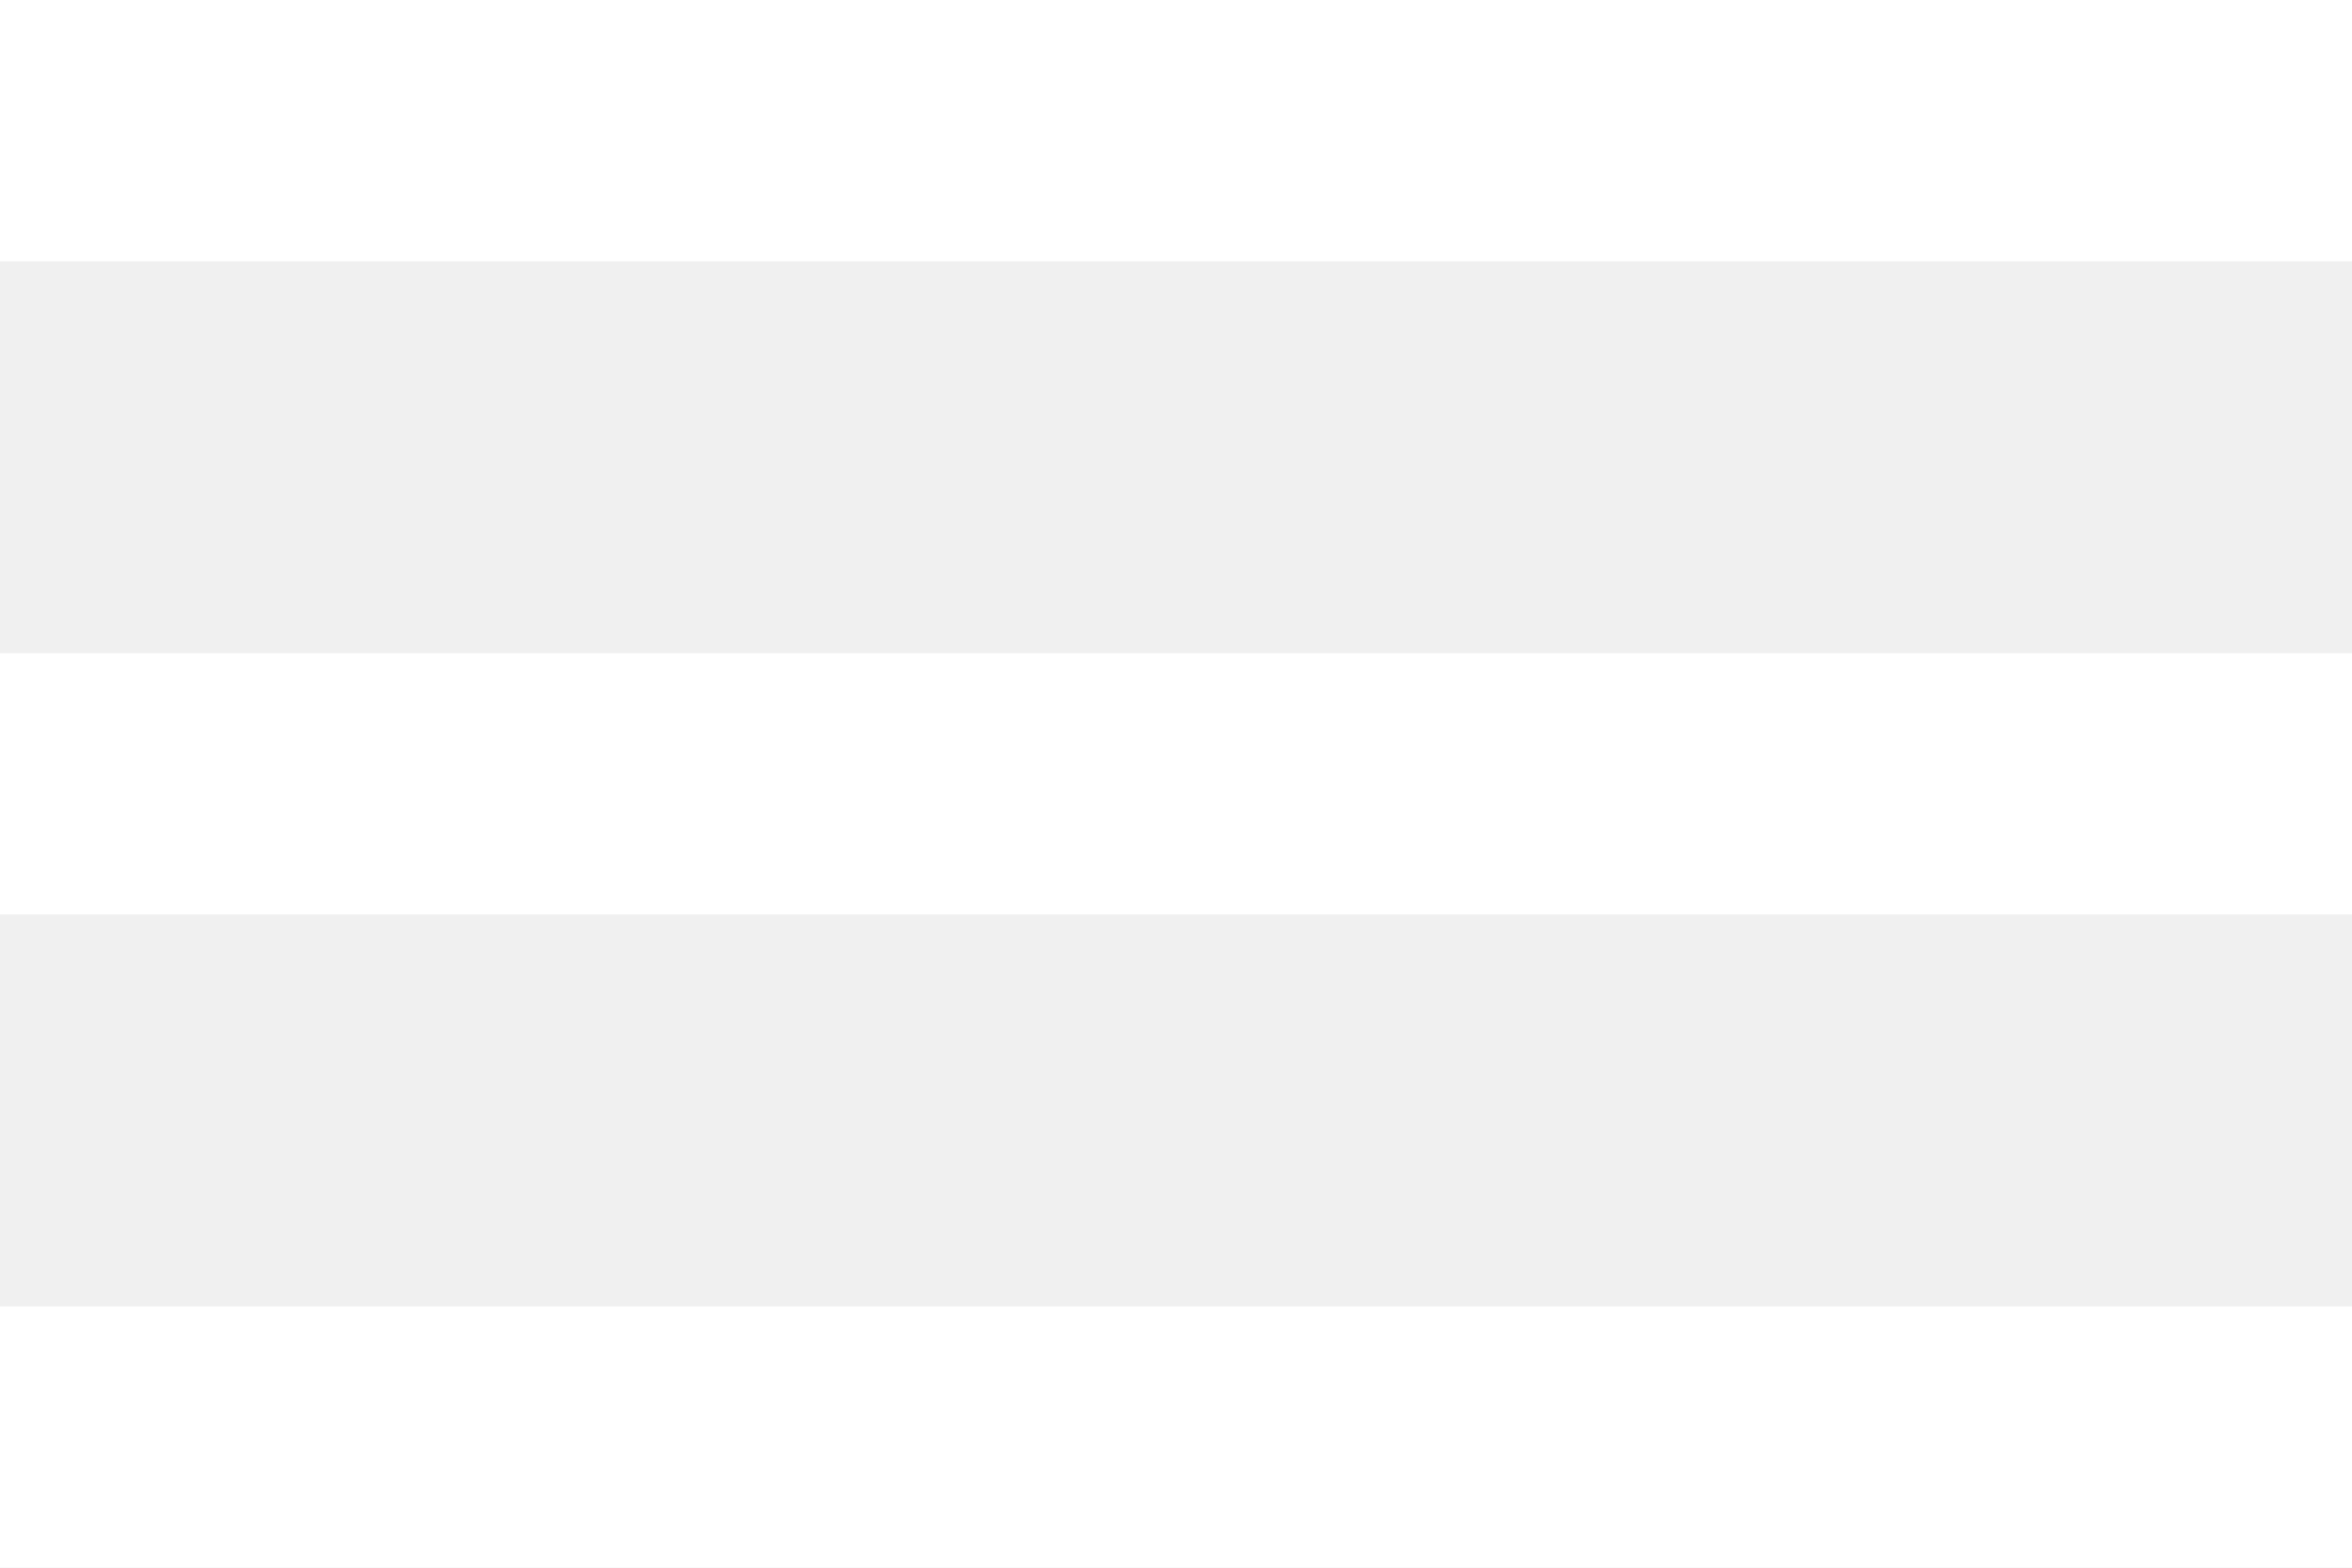
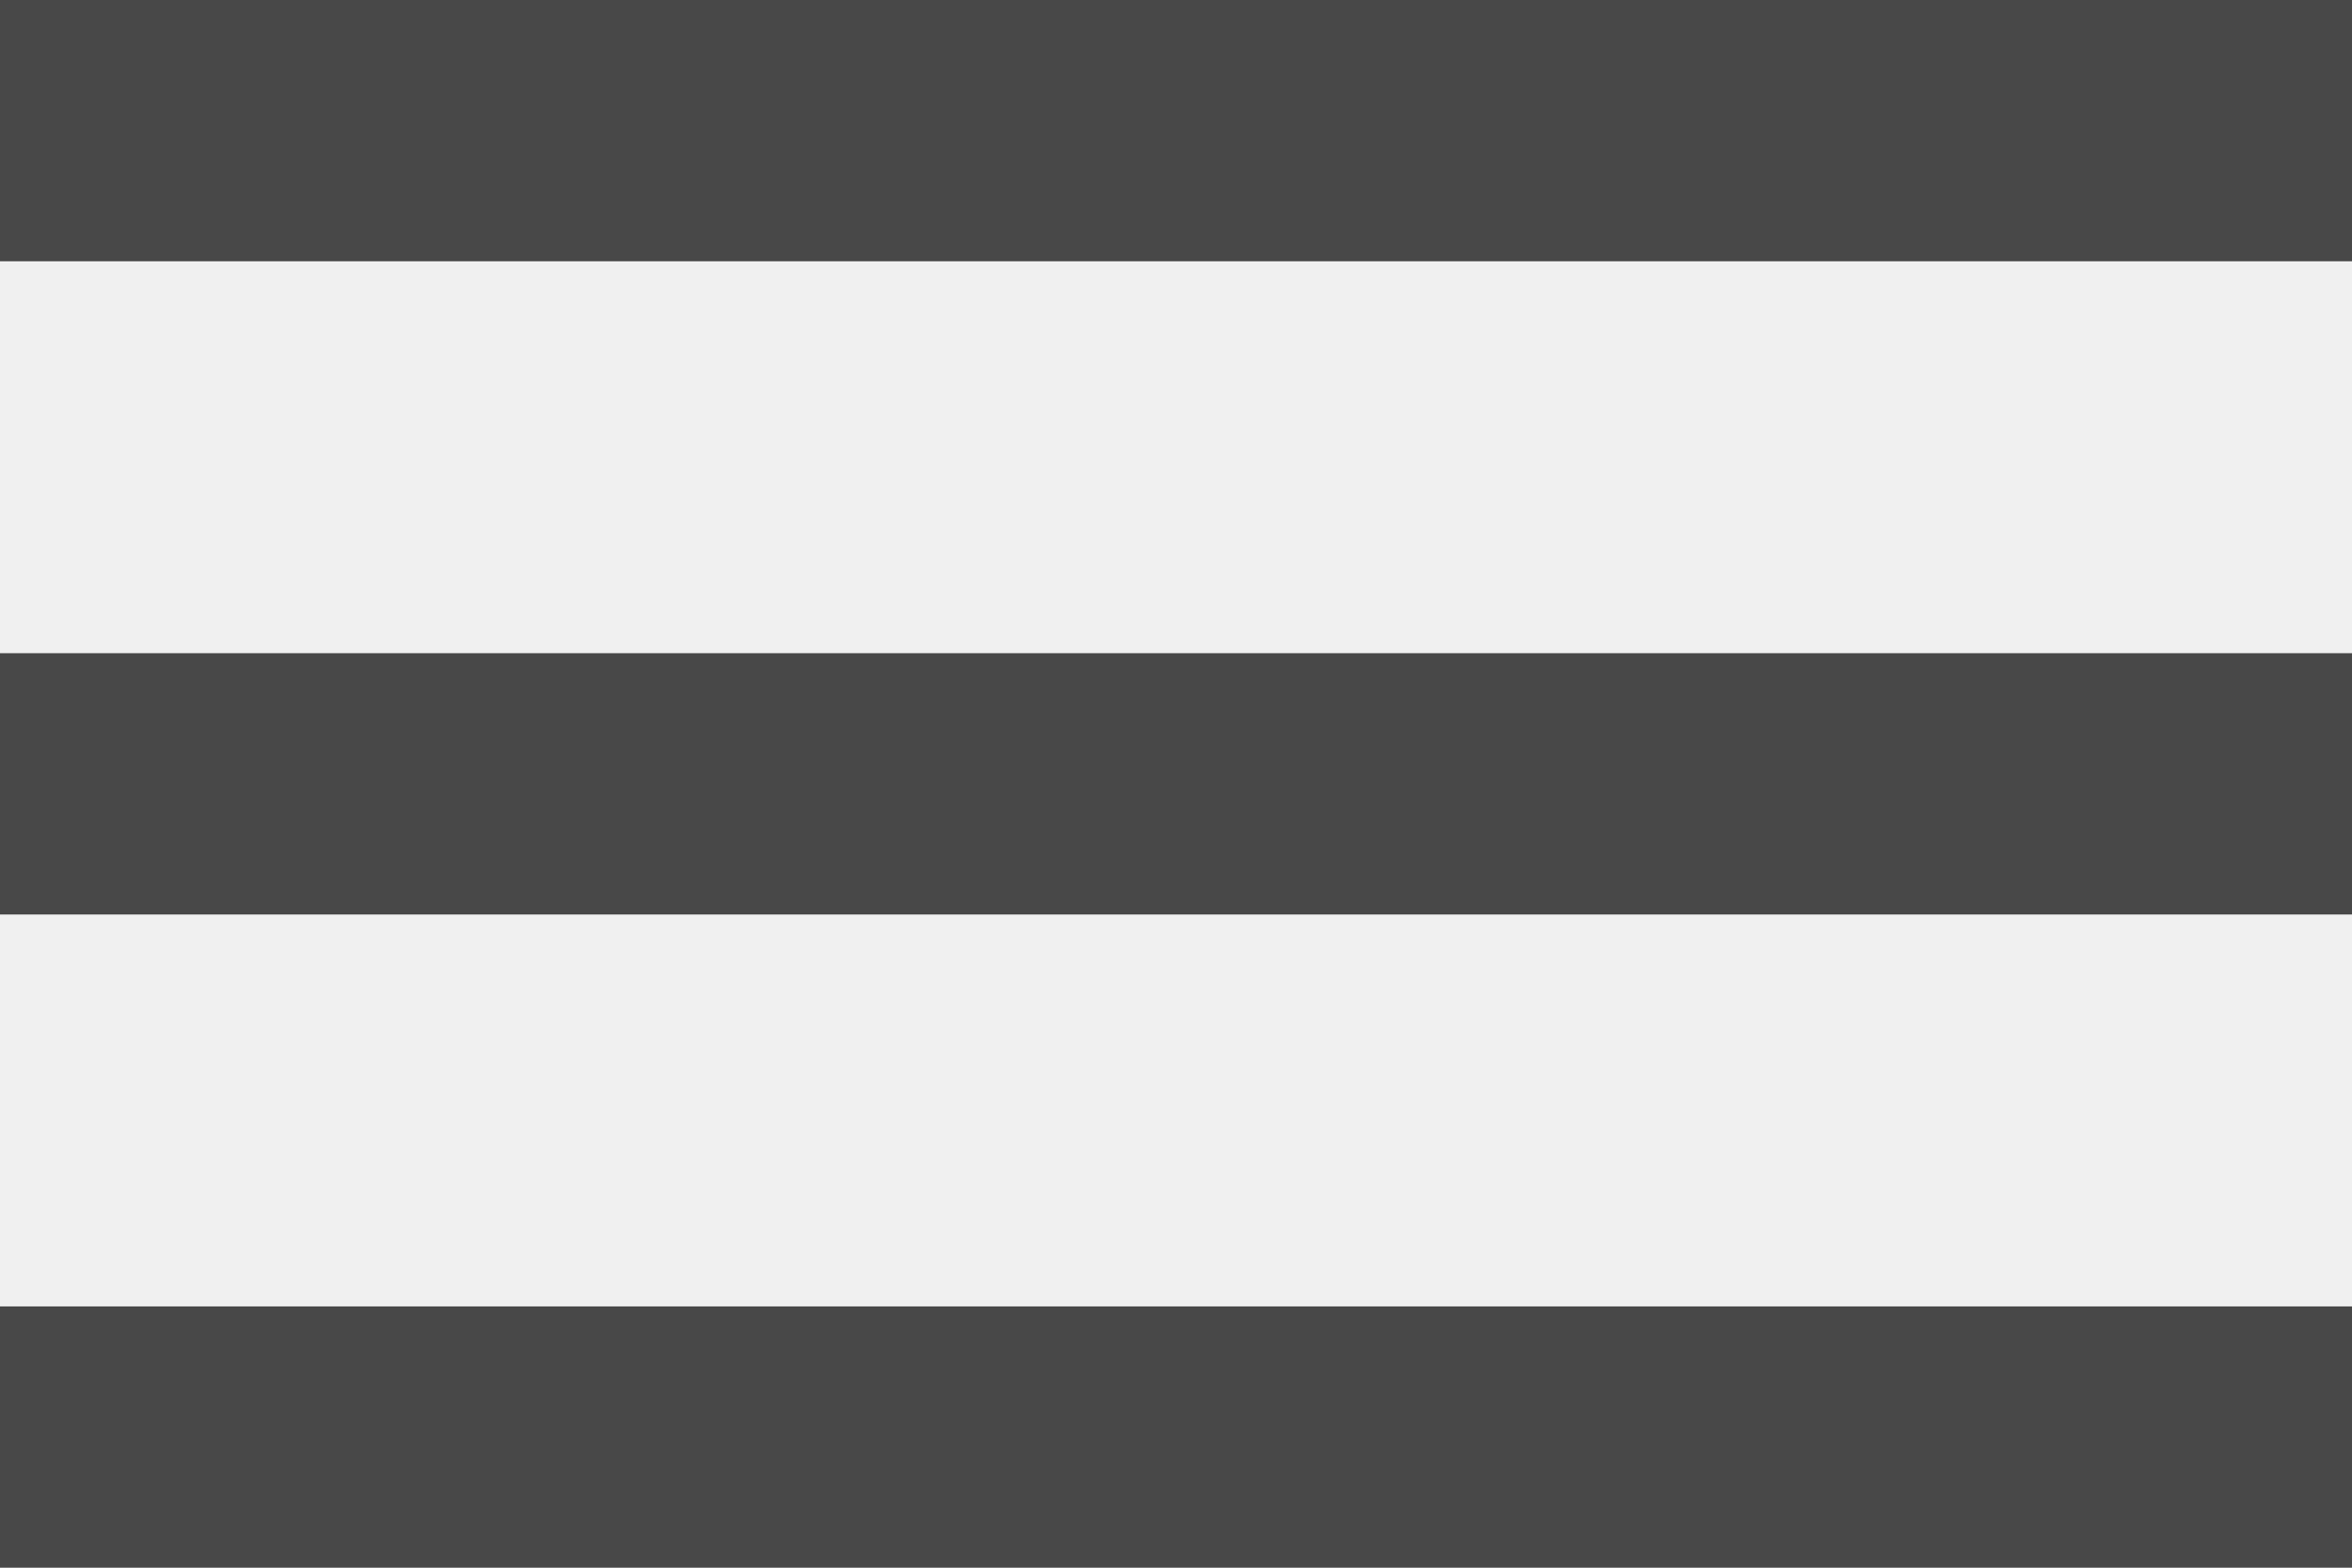
<svg xmlns="http://www.w3.org/2000/svg" width="18" height="12" viewBox="0 0 18 12">
-   <path id="ic_menu_24px" d="M3,18H21V16H3Zm0-5H21V11H3ZM3,6V8H21V6Z" transform="translate(-3 -6)" fill="#fff" />
+   <path id="ic_menu_24px" d="M3,18H21V16H3Zm0-5H21V11H3ZM3,6V8H21V6Z" transform="translate(-3 -6)" fill="#484848" />
</svg>
